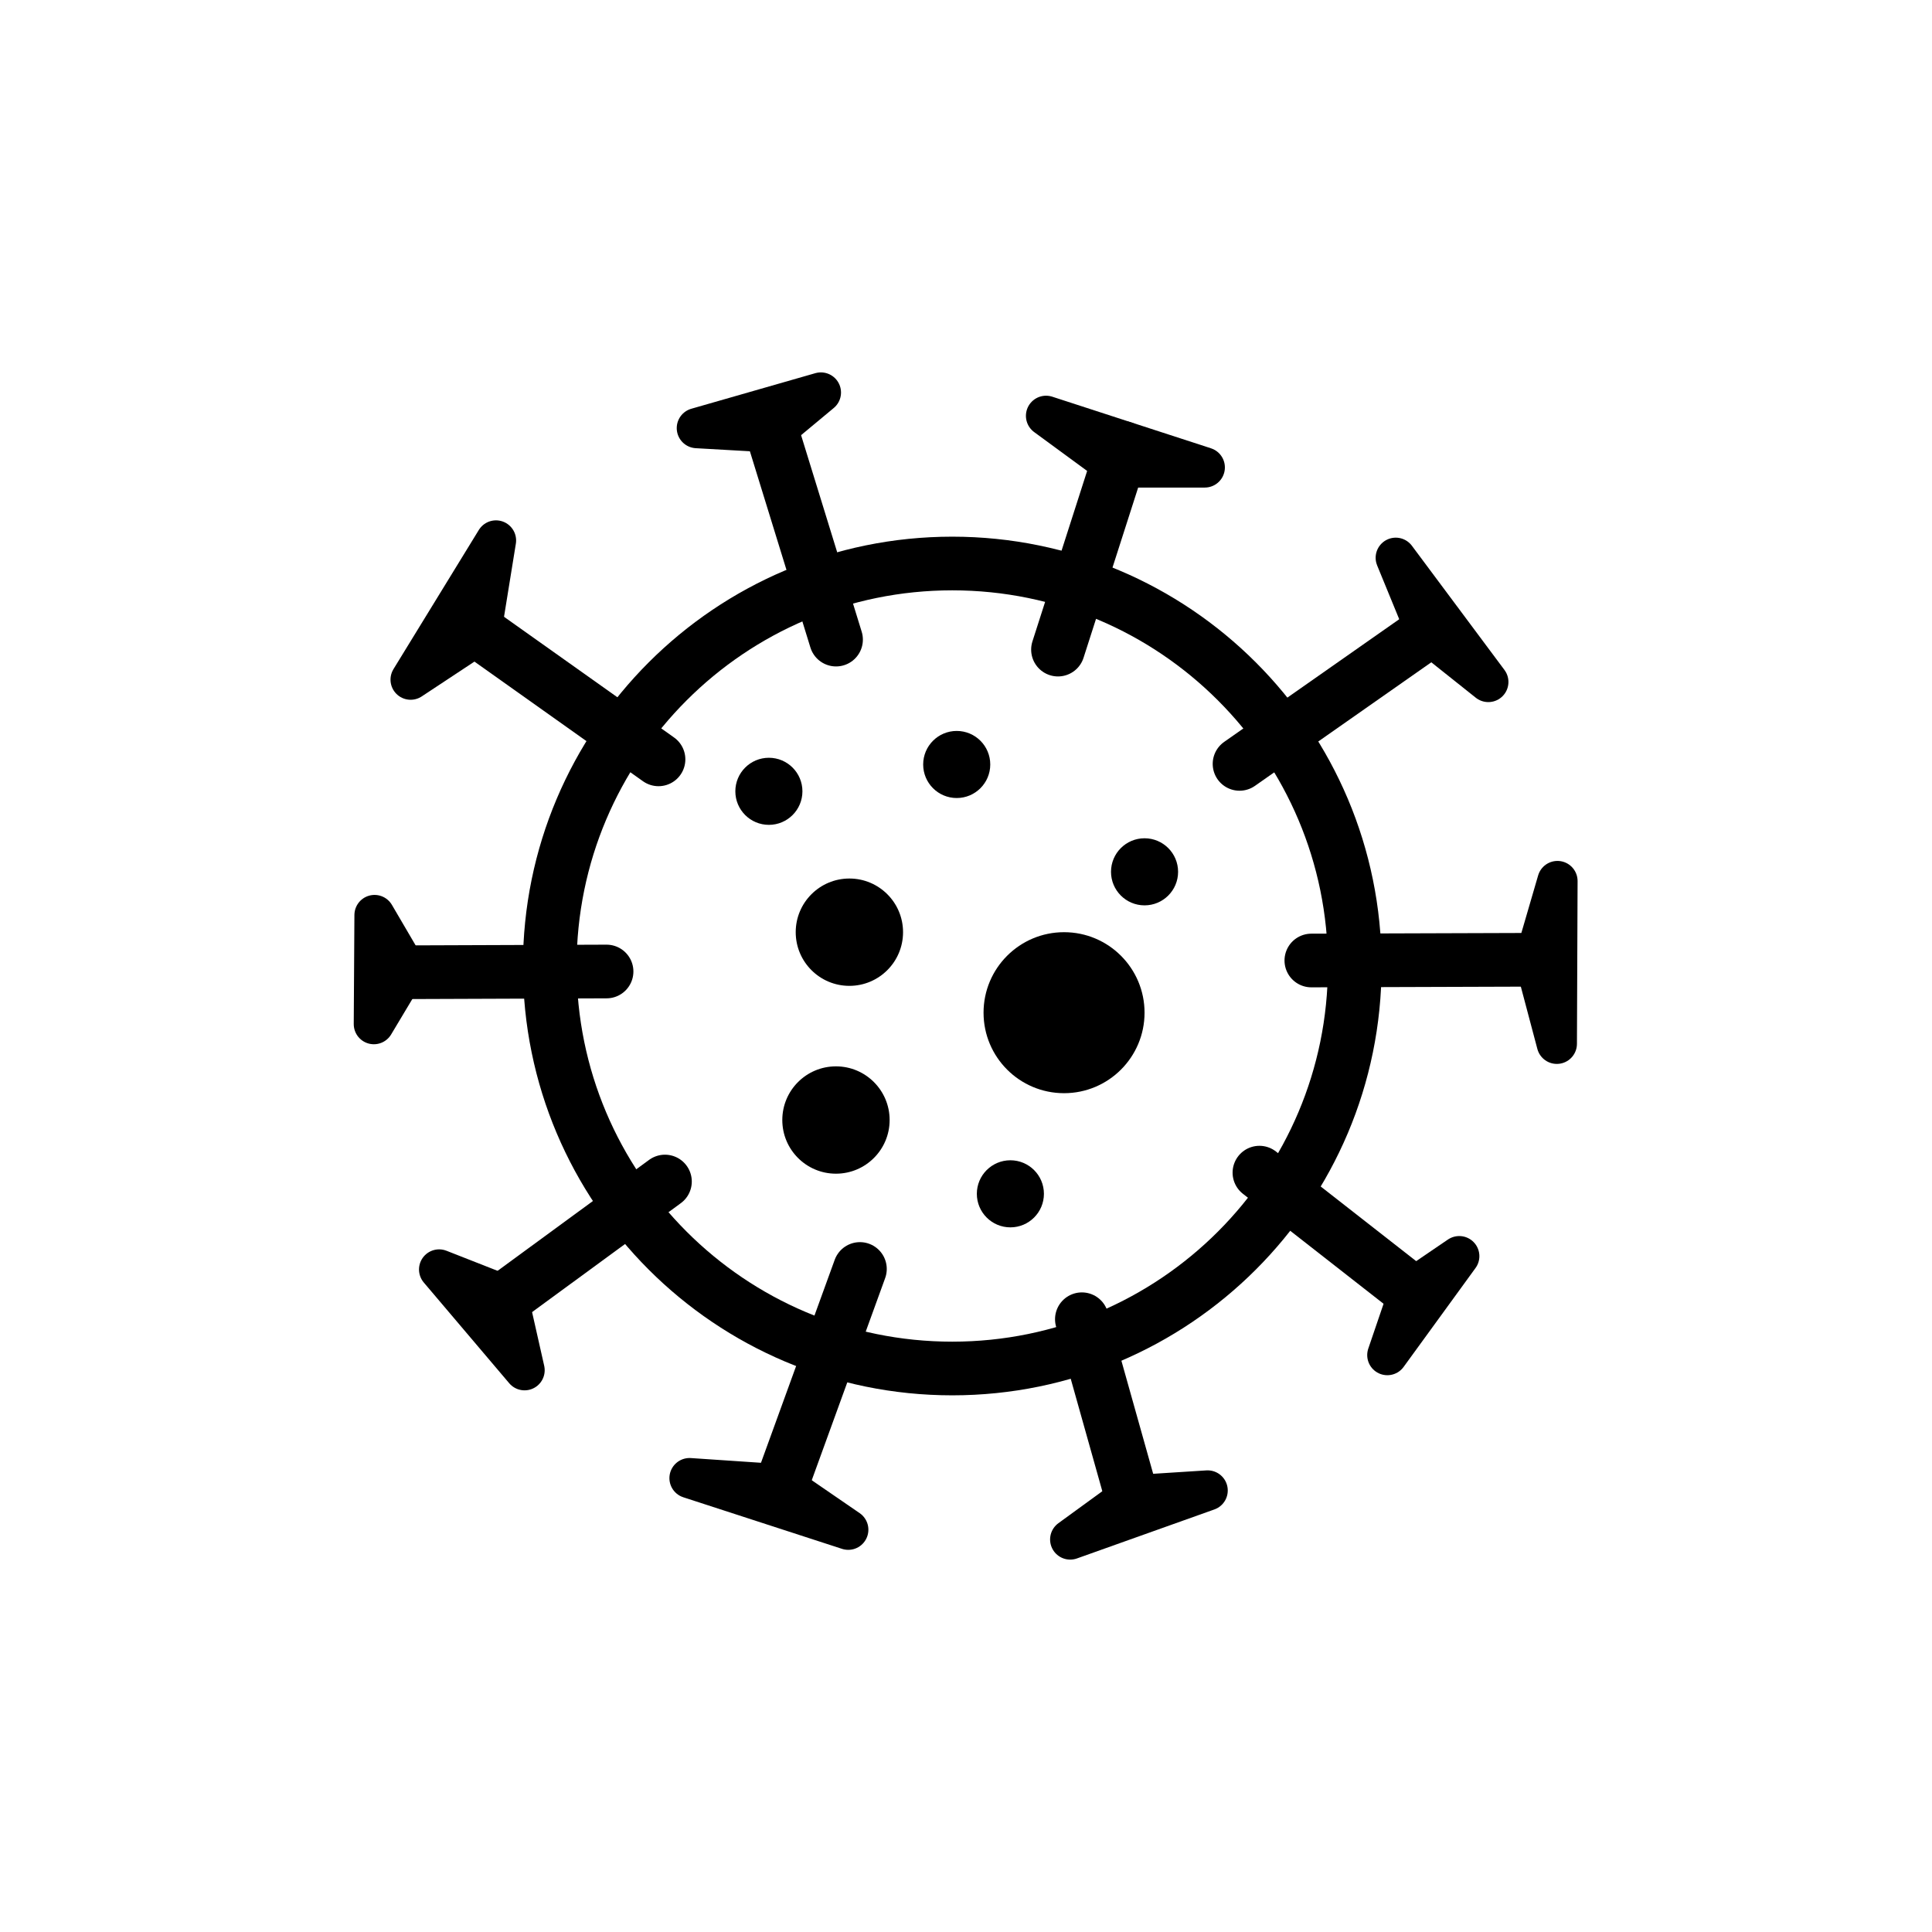
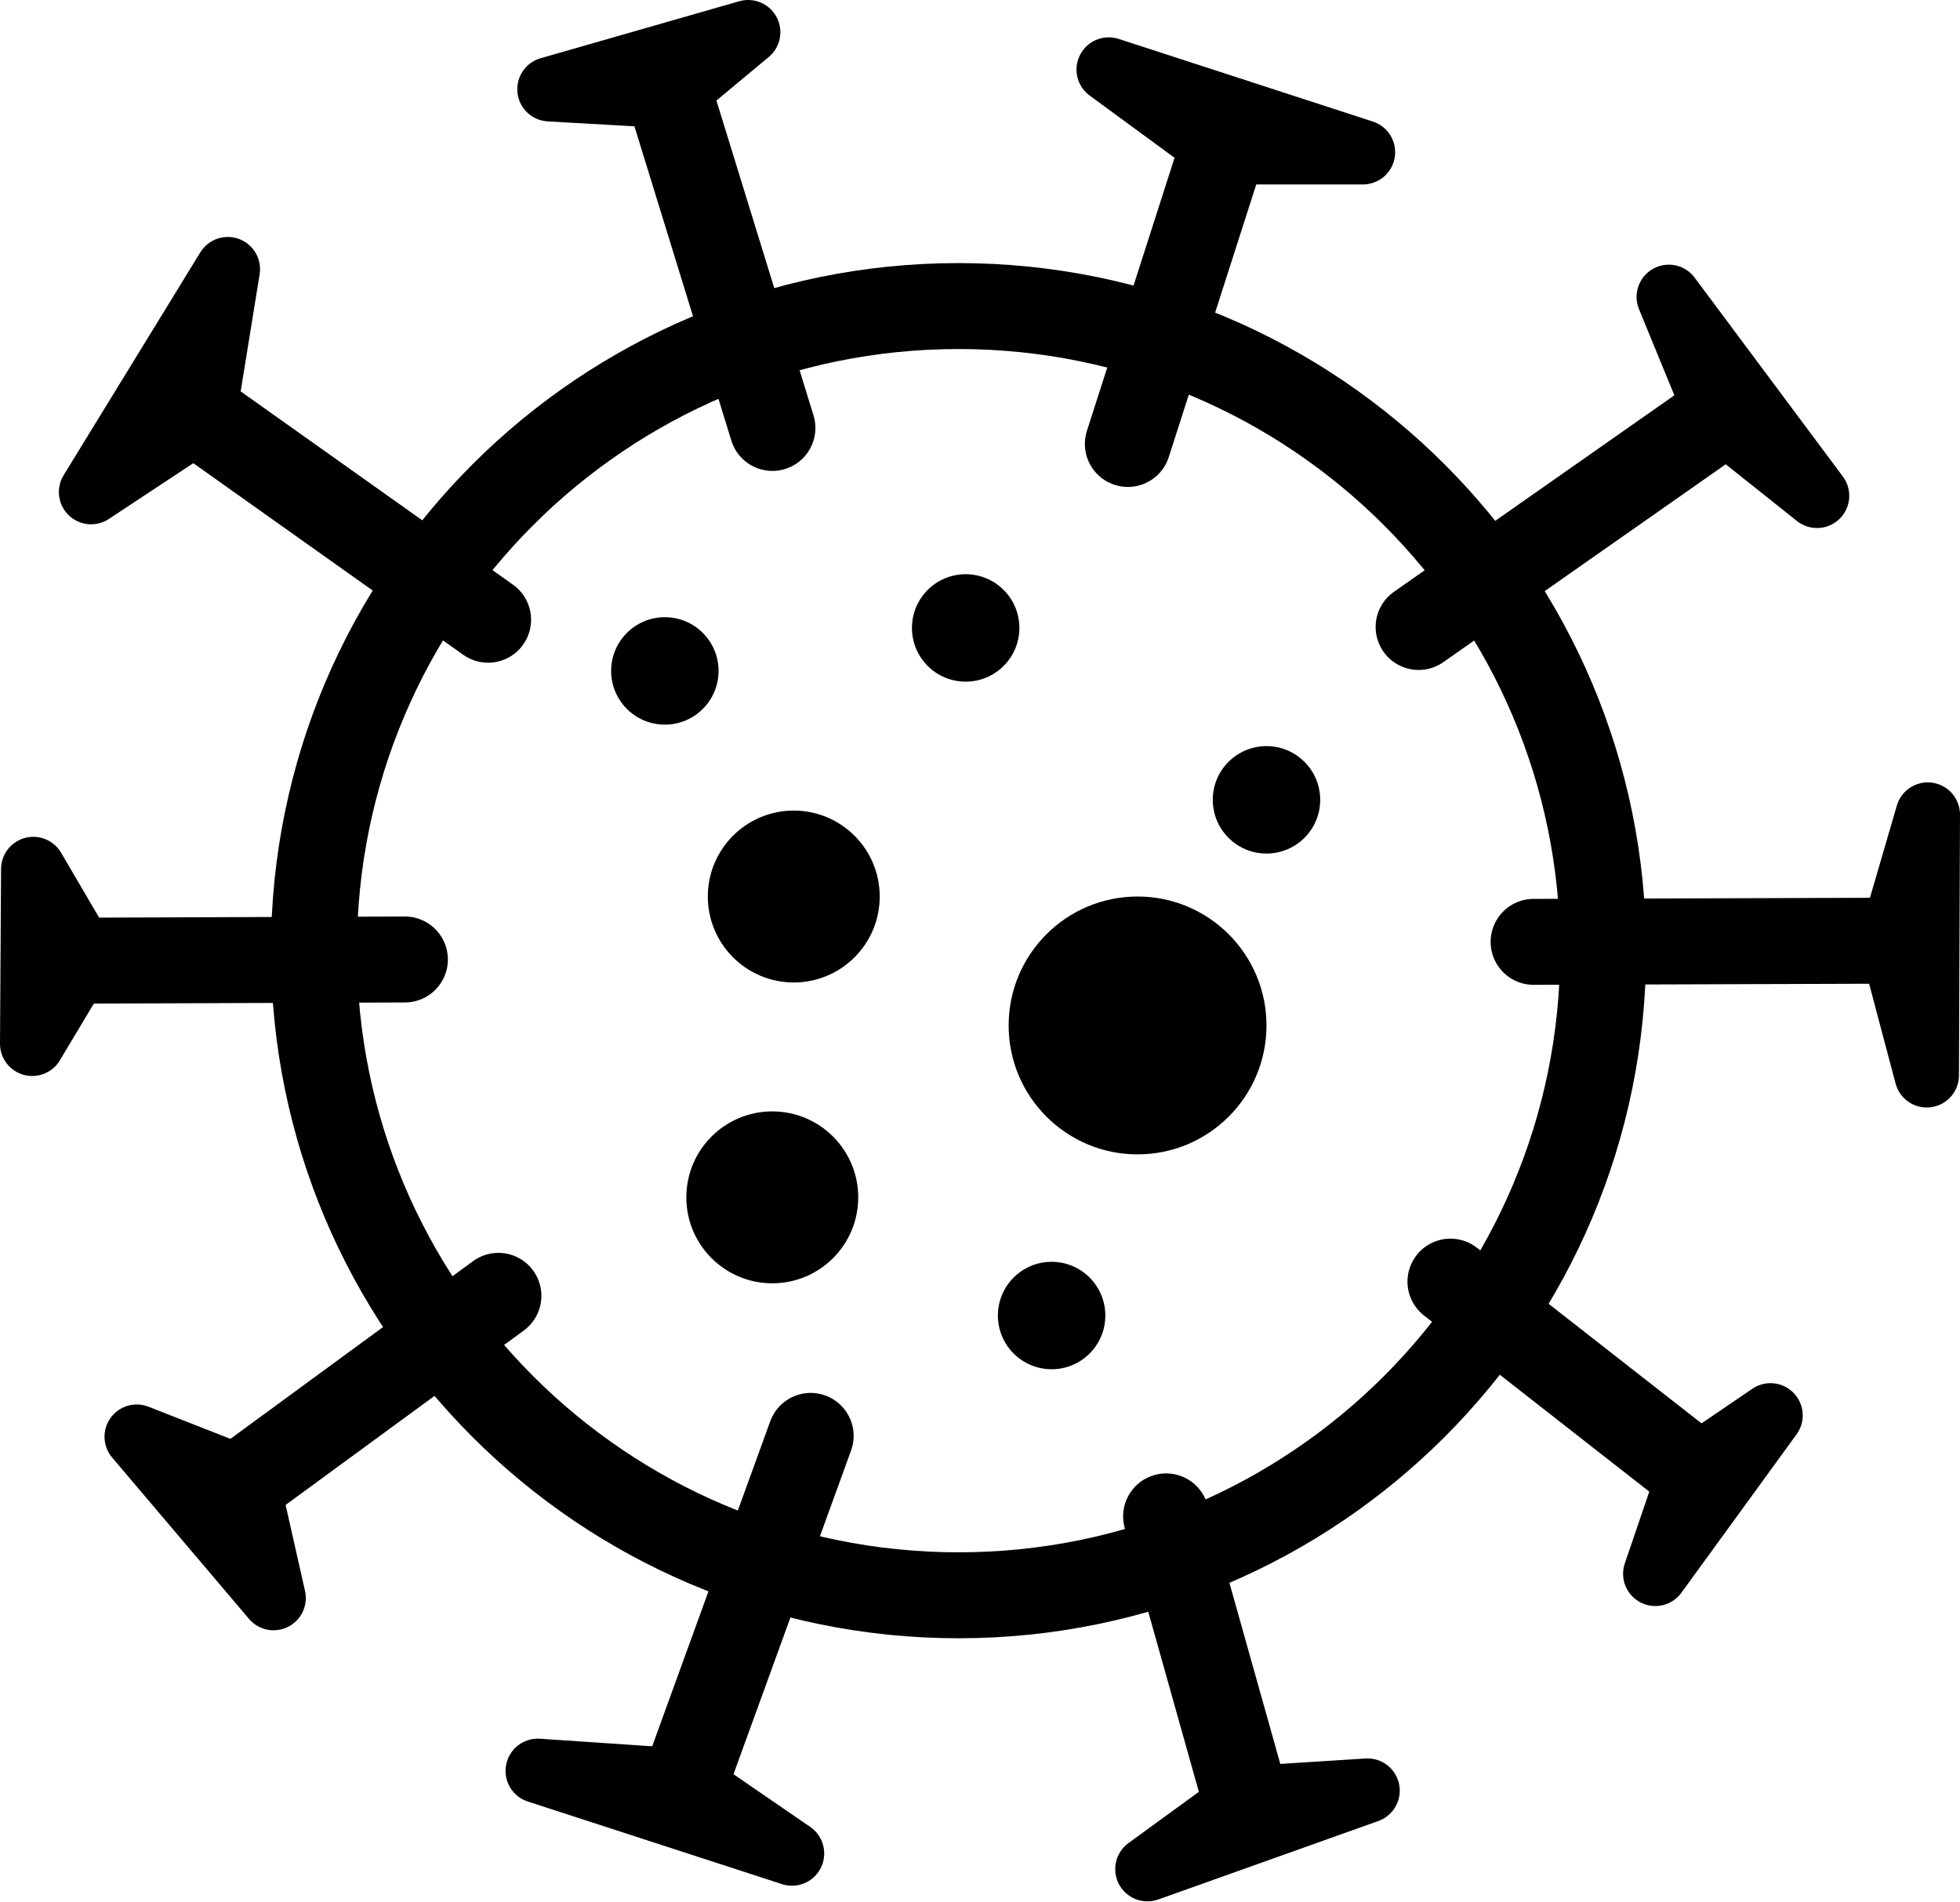
- <svg xmlns="http://www.w3.org/2000/svg" id="emoji" viewBox="0 0 72 72">
-   <g id="line-supplement">
-     <line x1="41.84" x2="39.428" y1="16.692" y2="24.209" fill="none" stroke="#000" stroke-linecap="round" stroke-miterlimit="10" stroke-width="2" />
-     <line x1="28.69" x2="31.157" y1="15.836" y2="23.836" fill="none" stroke="#000" stroke-linecap="round" stroke-miterlimit="10" stroke-width="2" />
-     <line x1="17.149" x2="24.541" y1="23.052" y2="28.299" fill="none" stroke="#000" stroke-linecap="round" stroke-miterlimit="10" stroke-width="2" />
-     <line x1="14.71" x2="22.605" y1="36.234" y2="36.205" fill="none" stroke="#000" stroke-linecap="round" stroke-miterlimit="10" stroke-width="2" />
-     <line x1="18.412" x2="24.781" y1="48.696" y2="44.032" fill="none" stroke="#000" stroke-linecap="round" stroke-miterlimit="10" stroke-width="2" />
-     <line x1="29.135" x2="32.047" y1="55.308" y2="47.291" fill="none" stroke="#000" stroke-linecap="round" stroke-miterlimit="10" stroke-width="2" />
-     <line x1="42.285" x2="40.318" y1="56.164" y2="49.164" fill="none" stroke="#000" stroke-linecap="round" stroke-miterlimit="10" stroke-width="2" />
-     <line x1="52.839" x2="46.935" y1="48.317" y2="43.701" fill="none" stroke="#000" stroke-linecap="round" stroke-miterlimit="10" stroke-width="2" />
-     <line x1="57.765" x2="48.87" y1="35.766" y2="35.795" fill="none" stroke="#000" stroke-linecap="round" stroke-miterlimit="10" stroke-width="2" />
-     <line x1="53.564" x2="46.194" y1="23.304" y2="28.468" fill="none" stroke="#000" stroke-linecap="round" stroke-miterlimit="10" stroke-width="2" />
+ <svg xmlns="http://www.w3.org/2000/svg" id="emoji" viewBox="0 0 45.609 44.244" version="1.1" width="45.609" height="44.244">
+   <defs id="defs25" />
+   <g id="line-supplement" transform="translate(-13.183,-13.8781)">
+     <line x1="41.84" x2="39.428" y1="16.692" y2="24.209" fill="none" stroke="#000000" stroke-linecap="round" stroke-miterlimit="10" stroke-width="2" id="line1" />
+     <line x1="28.69" x2="31.157" y1="15.836" y2="23.836" fill="none" stroke="#000000" stroke-linecap="round" stroke-miterlimit="10" stroke-width="2" id="line2" />
+     <line x1="17.149" x2="24.541" y1="23.052" y2="28.299" fill="none" stroke="#000000" stroke-linecap="round" stroke-miterlimit="10" stroke-width="2" id="line3" />
+     <line x1="14.71" x2="22.605" y1="36.234" y2="36.205" fill="none" stroke="#000000" stroke-linecap="round" stroke-miterlimit="10" stroke-width="2" id="line4" />
+     <line x1="18.412" x2="24.781" y1="48.696" y2="44.032" fill="none" stroke="#000000" stroke-linecap="round" stroke-miterlimit="10" stroke-width="2" id="line5" />
+     <line x1="29.135" x2="32.047" y1="55.308" y2="47.291" fill="none" stroke="#000000" stroke-linecap="round" stroke-miterlimit="10" stroke-width="2" id="line6" />
+     <line x1="42.285" x2="40.318" y1="56.164" y2="49.164" fill="none" stroke="#000000" stroke-linecap="round" stroke-miterlimit="10" stroke-width="2" id="line7" />
+     <line x1="52.839" x2="46.935" y1="48.317" y2="43.701" fill="none" stroke="#000000" stroke-linecap="round" stroke-miterlimit="10" stroke-width="2" id="line8" />
+     <line x1="57.765" x2="48.87" y1="35.766" y2="35.795" fill="none" stroke="#000000" stroke-linecap="round" stroke-miterlimit="10" stroke-width="2" id="line9" />
+     <line x1="53.564" x2="46.194" y1="23.304" y2="28.468" fill="none" stroke="#000000" stroke-linecap="round" stroke-miterlimit="10" stroke-width="2" id="line10" />
  </g>
-   <g id="line">
-     <path fill="none" stroke="#000" stroke-linecap="round" stroke-linejoin="round" stroke-width="2" d="M50.488,36a15,15,0,1,1-15-15A15,15,0,0,1,50.488,36Z" />
-     <g>
-       <polygon fill="none" stroke="#000" stroke-linecap="round" stroke-linejoin="round" stroke-width="1.5" points="38.983 15.497 44.898 17.42 41.606 17.42 38.983 15.497" />
-       <polygon fill="none" stroke="#000" stroke-linecap="round" stroke-linejoin="round" stroke-width="1.5" points="30.592 14.628 25.97 15.954 28.804 16.115 30.592 14.628" />
-       <polygon fill="none" stroke="#000" stroke-linecap="round" stroke-linejoin="round" stroke-width="1.5" points="15.303 25.328 18.484 20.142 17.925 23.596 15.303 25.328" />
-       <polygon fill="none" stroke="#000" stroke-linecap="round" stroke-linejoin="round" stroke-width="1.5" points="13.933 38.166 13.958 34.101 15.149 36.134 13.933 38.166" />
-       <polygon fill="none" stroke="#000" stroke-linecap="round" stroke-linejoin="round" stroke-width="1.5" points="19.549 51.064 16.365 47.31 18.929 48.317 19.549 51.064" />
-       <polygon fill="none" stroke="#000" stroke-linecap="round" stroke-linejoin="round" stroke-width="1.5" points="31.612 57.008 25.697 55.086 29.153 55.319 31.612 57.008" />
-       <polygon fill="none" stroke="#000" stroke-linecap="round" stroke-linejoin="round" stroke-width="1.5" points="45.005 55.546 39.884 57.372 42.142 55.729 45.005 55.546" />
-       <polygon fill="none" stroke="#000" stroke-linecap="round" stroke-linejoin="round" stroke-width="1.5" points="54.382 46.814 51.702 50.5 52.529 48.075 54.382 46.814" />
-       <polygon fill="none" stroke="#000" stroke-linecap="round" stroke-linejoin="round" stroke-width="1.5" points="58.018 38.899 58.042 32.834 57.187 35.766 58.018 38.899" />
-       <polygon fill="none" stroke="#000" stroke-linecap="round" stroke-linejoin="round" stroke-width="1.5" points="52.016 20.787 55.465 25.415 53.163 23.582 52.016 20.787" />
+   <g id="line" transform="translate(-13.183,-13.8781)">
+     <path fill="none" stroke="#000000" stroke-linecap="round" stroke-linejoin="round" stroke-width="2" d="m 50.488,36 a 15,15 0 1 1 -15,-15 15,15 0 0 1 15,15 z" id="path10" />
+     <g id="g19">
+       <polygon fill="none" stroke="#000000" stroke-linecap="round" stroke-linejoin="round" stroke-width="1.5" points="41.606,17.42 38.983,15.497 44.898,17.42 " id="polygon10" />
+       <polygon fill="none" stroke="#000000" stroke-linecap="round" stroke-linejoin="round" stroke-width="1.5" points="28.804,16.115 30.592,14.628 25.97,15.954 " id="polygon11" />
+       <polygon fill="none" stroke="#000000" stroke-linecap="round" stroke-linejoin="round" stroke-width="1.5" points="17.925,23.596 15.303,25.328 18.484,20.142 " id="polygon12" />
+       <polygon fill="none" stroke="#000000" stroke-linecap="round" stroke-linejoin="round" stroke-width="1.5" points="15.149,36.134 13.933,38.166 13.958,34.101 " id="polygon13" />
+       <polygon fill="none" stroke="#000000" stroke-linecap="round" stroke-linejoin="round" stroke-width="1.5" points="18.929,48.317 19.549,51.064 16.365,47.31 " id="polygon14" />
+       <polygon fill="none" stroke="#000000" stroke-linecap="round" stroke-linejoin="round" stroke-width="1.5" points="29.153,55.319 31.612,57.008 25.697,55.086 " id="polygon15" />
+       <polygon fill="none" stroke="#000000" stroke-linecap="round" stroke-linejoin="round" stroke-width="1.5" points="42.142,55.729 45.005,55.546 39.884,57.372 " id="polygon16" />
+       <polygon fill="none" stroke="#000000" stroke-linecap="round" stroke-linejoin="round" stroke-width="1.5" points="52.529,48.075 54.382,46.814 51.702,50.5 " id="polygon17" />
+       <polygon fill="none" stroke="#000000" stroke-linecap="round" stroke-linejoin="round" stroke-width="1.5" points="57.187,35.766 58.018,38.899 58.042,32.834 " id="polygon18" />
+       <polygon fill="none" stroke="#000000" stroke-linecap="round" stroke-linejoin="round" stroke-width="1.5" points="53.163,23.582 52.016,20.787 55.465,25.415 " id="polygon19" />
    </g>
-     <g>
-       <circle cx="42.654" cy="32.49" r="1.25" />
-       <circle cx="28.654" cy="29.49" r="1.25" />
-       <circle cx="35.654" cy="28.49" r="1.25" />
-       <circle cx="37.654" cy="44.49" r="1.25" />
-       <circle cx="31.654" cy="34.74" r="2" />
-       <circle cx="31.154" cy="41.74" r="2" />
-       <circle cx="39.654" cy="37.74" r="3" />
+     <g id="g25">
+       <circle cx="42.654" cy="32.49" r="1.25" id="circle19" />
+       <circle cx="28.654" cy="29.49" r="1.25" id="circle20" />
+       <circle cx="35.654" cy="28.49" r="1.25" id="circle21" />
+       <circle cx="37.654" cy="44.49" r="1.25" id="circle22" />
+       <circle cx="31.654" cy="34.74" r="2" id="circle23" />
+       <circle cx="31.154" cy="41.74" r="2" id="circle24" />
+       <circle cx="39.654" cy="37.74" r="3" id="circle25" />
    </g>
  </g>
</svg>
